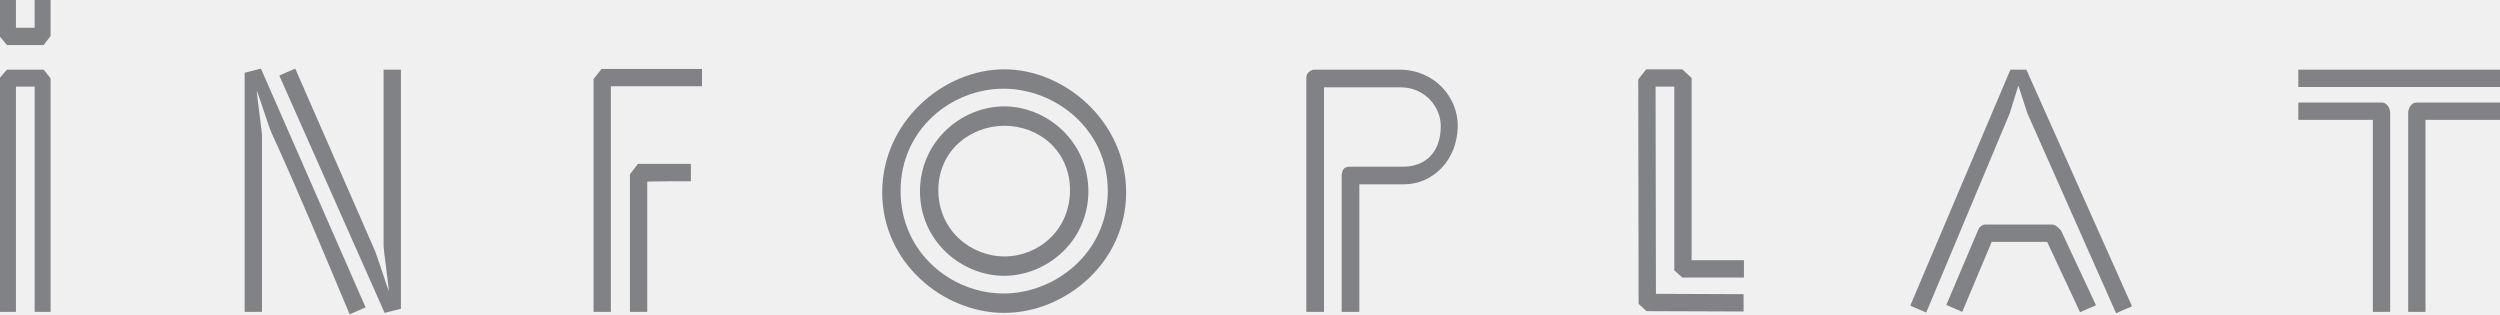
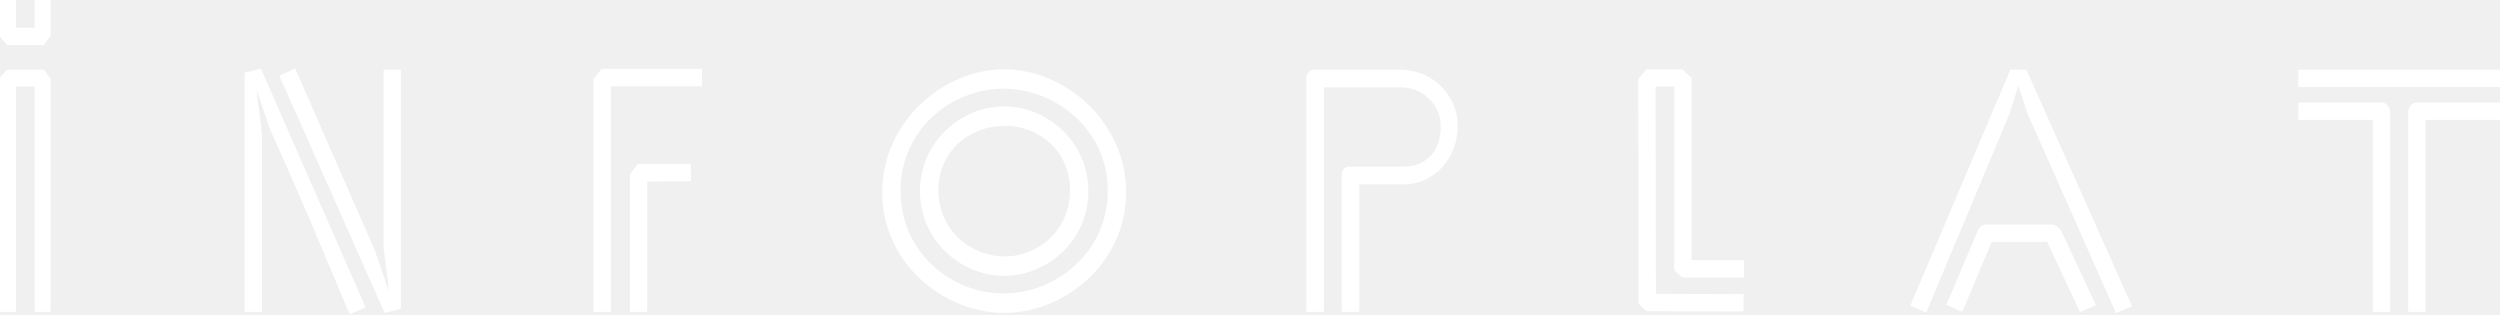
<svg xmlns="http://www.w3.org/2000/svg" height="87.634" width="697.12" version="1.1" viewBox="0 0 697.123 87.634">
  <g transform="translate(-17.153 -491.4)">
    <g transform="translate(-34.286 235.22)">
-       <g fill="#808285">
+       <g fill="#FFFFFF">
        <path d="m55.883 256.18v7.729h5.219v-7.729h4.443v10.048l-1.932 2.511h-10.241l-1.933-2.319v-10.241h4.444zm0 24.154v62.803h-4.443v-65.315l1.933-2.222h10.241l1.932 2.416v65.122h-4.443v-62.803h-5.22z" />
        <path d="m119.66 343.14v-66.668l4.539-1.159 29.18 66.571c-1.449 0.674-2.898 1.255-4.445 1.932-7.148-17.007-14.105-33.817-21.836-50.727-0.578-1.159-3.572-10.531-4.056-11.69 0 1.353 1.449 11.304 1.449 12.656v49.083h-4.831zm43.573-67.537v66.667l-4.539 1.16-29.374-66.184c1.45-0.677 2.899-1.257 4.446-1.933l22.029 50.339c0.579 1.158 3.573 10.53 4.057 11.69 0-1.354-1.449-11.305-1.449-12.656v-49.083h4.83z" />
        <path d="m247.19 280.24h-25.411v62.9h-4.831v-64.928l2.222-2.803h28.021v4.831zm-20.096 62.9v-38.357l2.222-2.9h14.782v4.833c-4.059 0-8.114 0-12.173 0.096v36.329h-4.831z" />
        <path d="m331.45 343.43c-16.906 0-34.009-13.912-34.009-33.624 0-19.709 17.103-34.299 34.009-34.299 16.909 0 34.012 14.59 34.012 34.299 0 19.712-17.103 33.624-34.012 33.624zm-0.191-62.513c-14.493 0-28.696 11.304-28.696 28.503 0 17.198 14.203 28.599 28.696 28.599 14.491 0 29.083-11.401 29.083-28.599 0-17.199-14.592-28.503-29.083-28.503zm0.191 52.173c-11.884 0-23.476-9.662-23.476-23.574 0-13.913 11.592-23.672 23.476-23.672s23.479 9.759 23.479 23.672c0 13.912-11.595 23.574-23.479 23.574zm0.099-41.835c-9.469 0-18.454 6.86-18.454 17.972 0 11.111 8.985 18.454 18.454 18.454 9.468 0 18.26-7.342 18.26-18.454s-8.792-17.972-18.26-17.972z" />
        <path d="m425.56 343.14v-37.584c0-1.643 0.388-2.9 2.223-2.9h14.977c5.797 0 10.434-3.671 10.434-11.304 0-5.411-4.443-10.821-11.207-10.821h-21.352v62.609h-4.928v-65.411c0-1.063 1.158-2.126 2.223-2.126h24.057c9.758 0.194 16.031 7.922 15.943 15.749-0.108 9.468-6.862 16.232-15.072 16.232h-12.367v35.556h-4.931z" />
        <path d="m537.64 343.04c-8.985 0-18.069-0.096-27.055-0.096l-2.222-2.028-0.096-62.61 2.222-2.802h10.048l2.608 2.416v50.82h14.59v4.832h-17.198l-2.222-2.028v-51.208h-5.217l0.096 57.778c8.115 0 16.328 0.096 24.445 0.096v4.83z" />
        <path d="m614.26 280.05-2.412 7.729-23.285 55.558-4.446-1.933 27.923-65.798h4.445l29.467 65.99c-1.545 0.677-2.994 1.258-4.443 1.932l-24.734-55.749-2.515-7.729zm-20.094 61.16 8.985-21.159c0.289-0.677 1.157-1.258 1.933-1.258h18.549c0.967 0 1.837 0.871 2.514 1.643l9.758 20.869c-1.547 0.677-2.996 1.256-4.445 1.933l-9.177-19.614h-15.46l-8.213 19.518-4.444-1.932z" />
        <path d="m692.33 275.6h56.231v4.831h-56.231v-4.831zm0 14.01h20.771v53.527h4.832v-55.556c0-1.257-0.967-2.802-2.223-2.802h-23.38v4.831zm56.232 0h-20.773v53.527h-4.831v-55.556c0-1.257 0.966-2.802 2.222-2.802h23.383v4.831z" />
      </g>
    </g>
  </g>
</svg>
